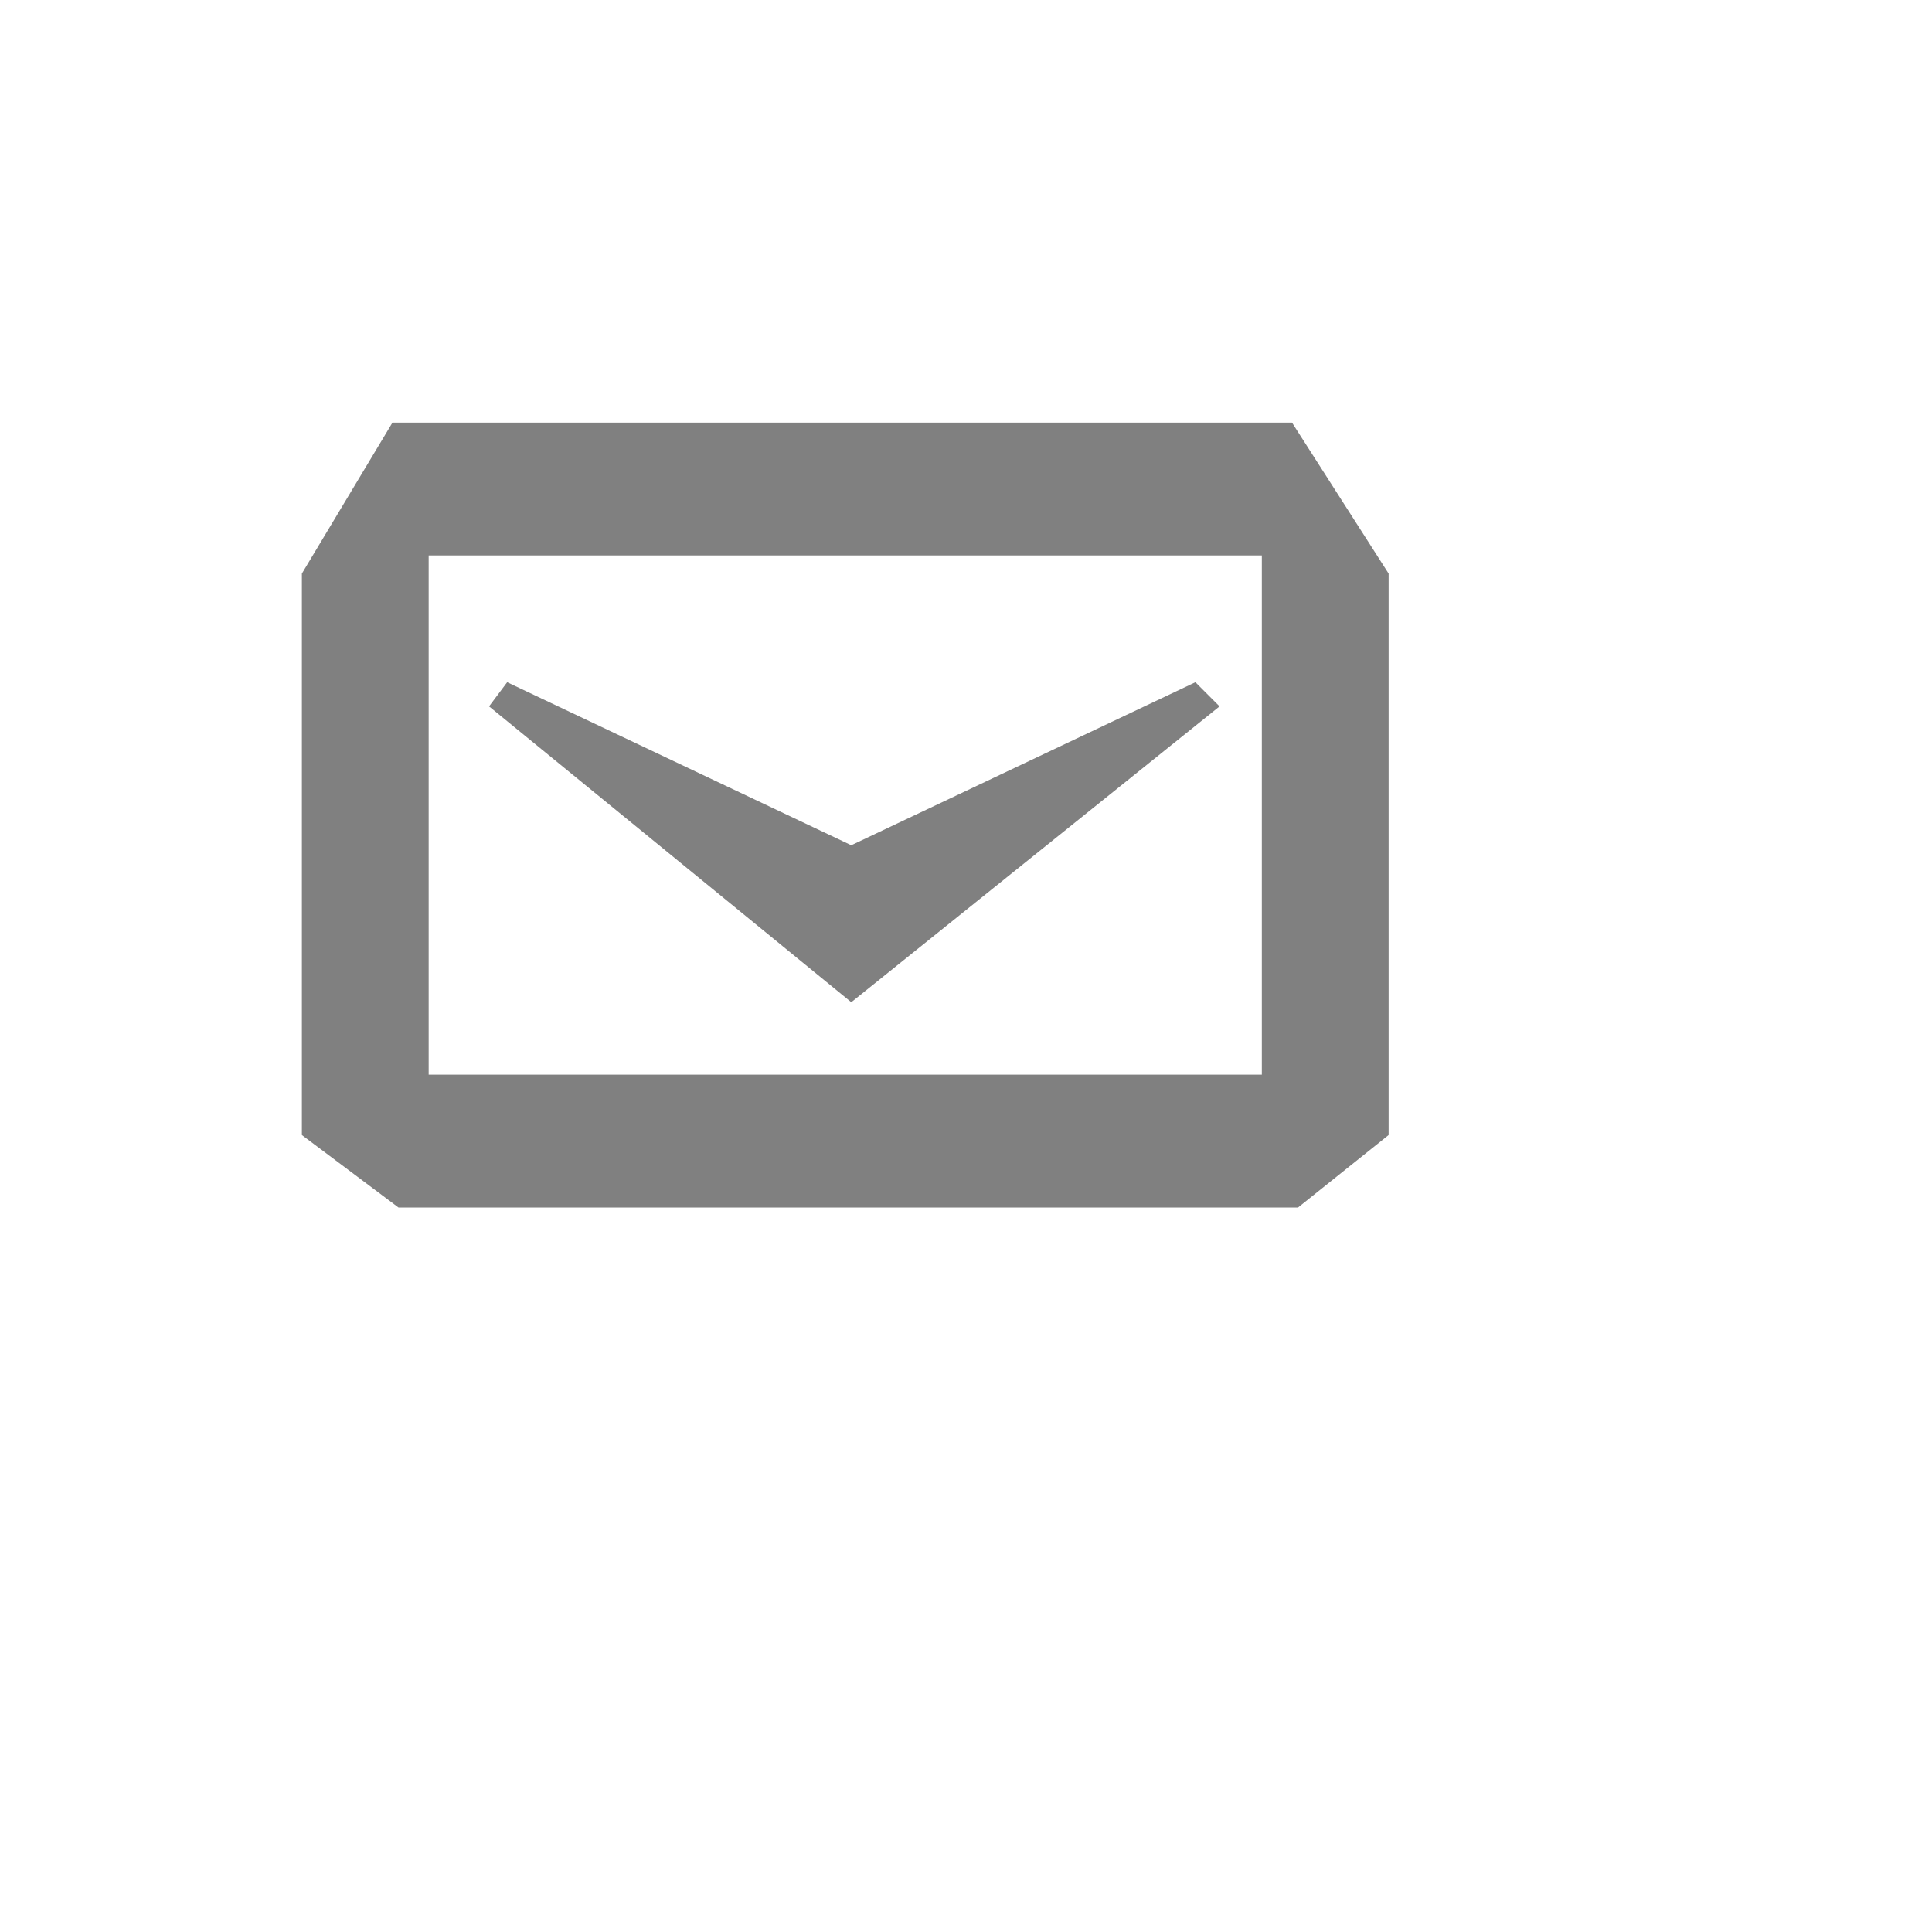
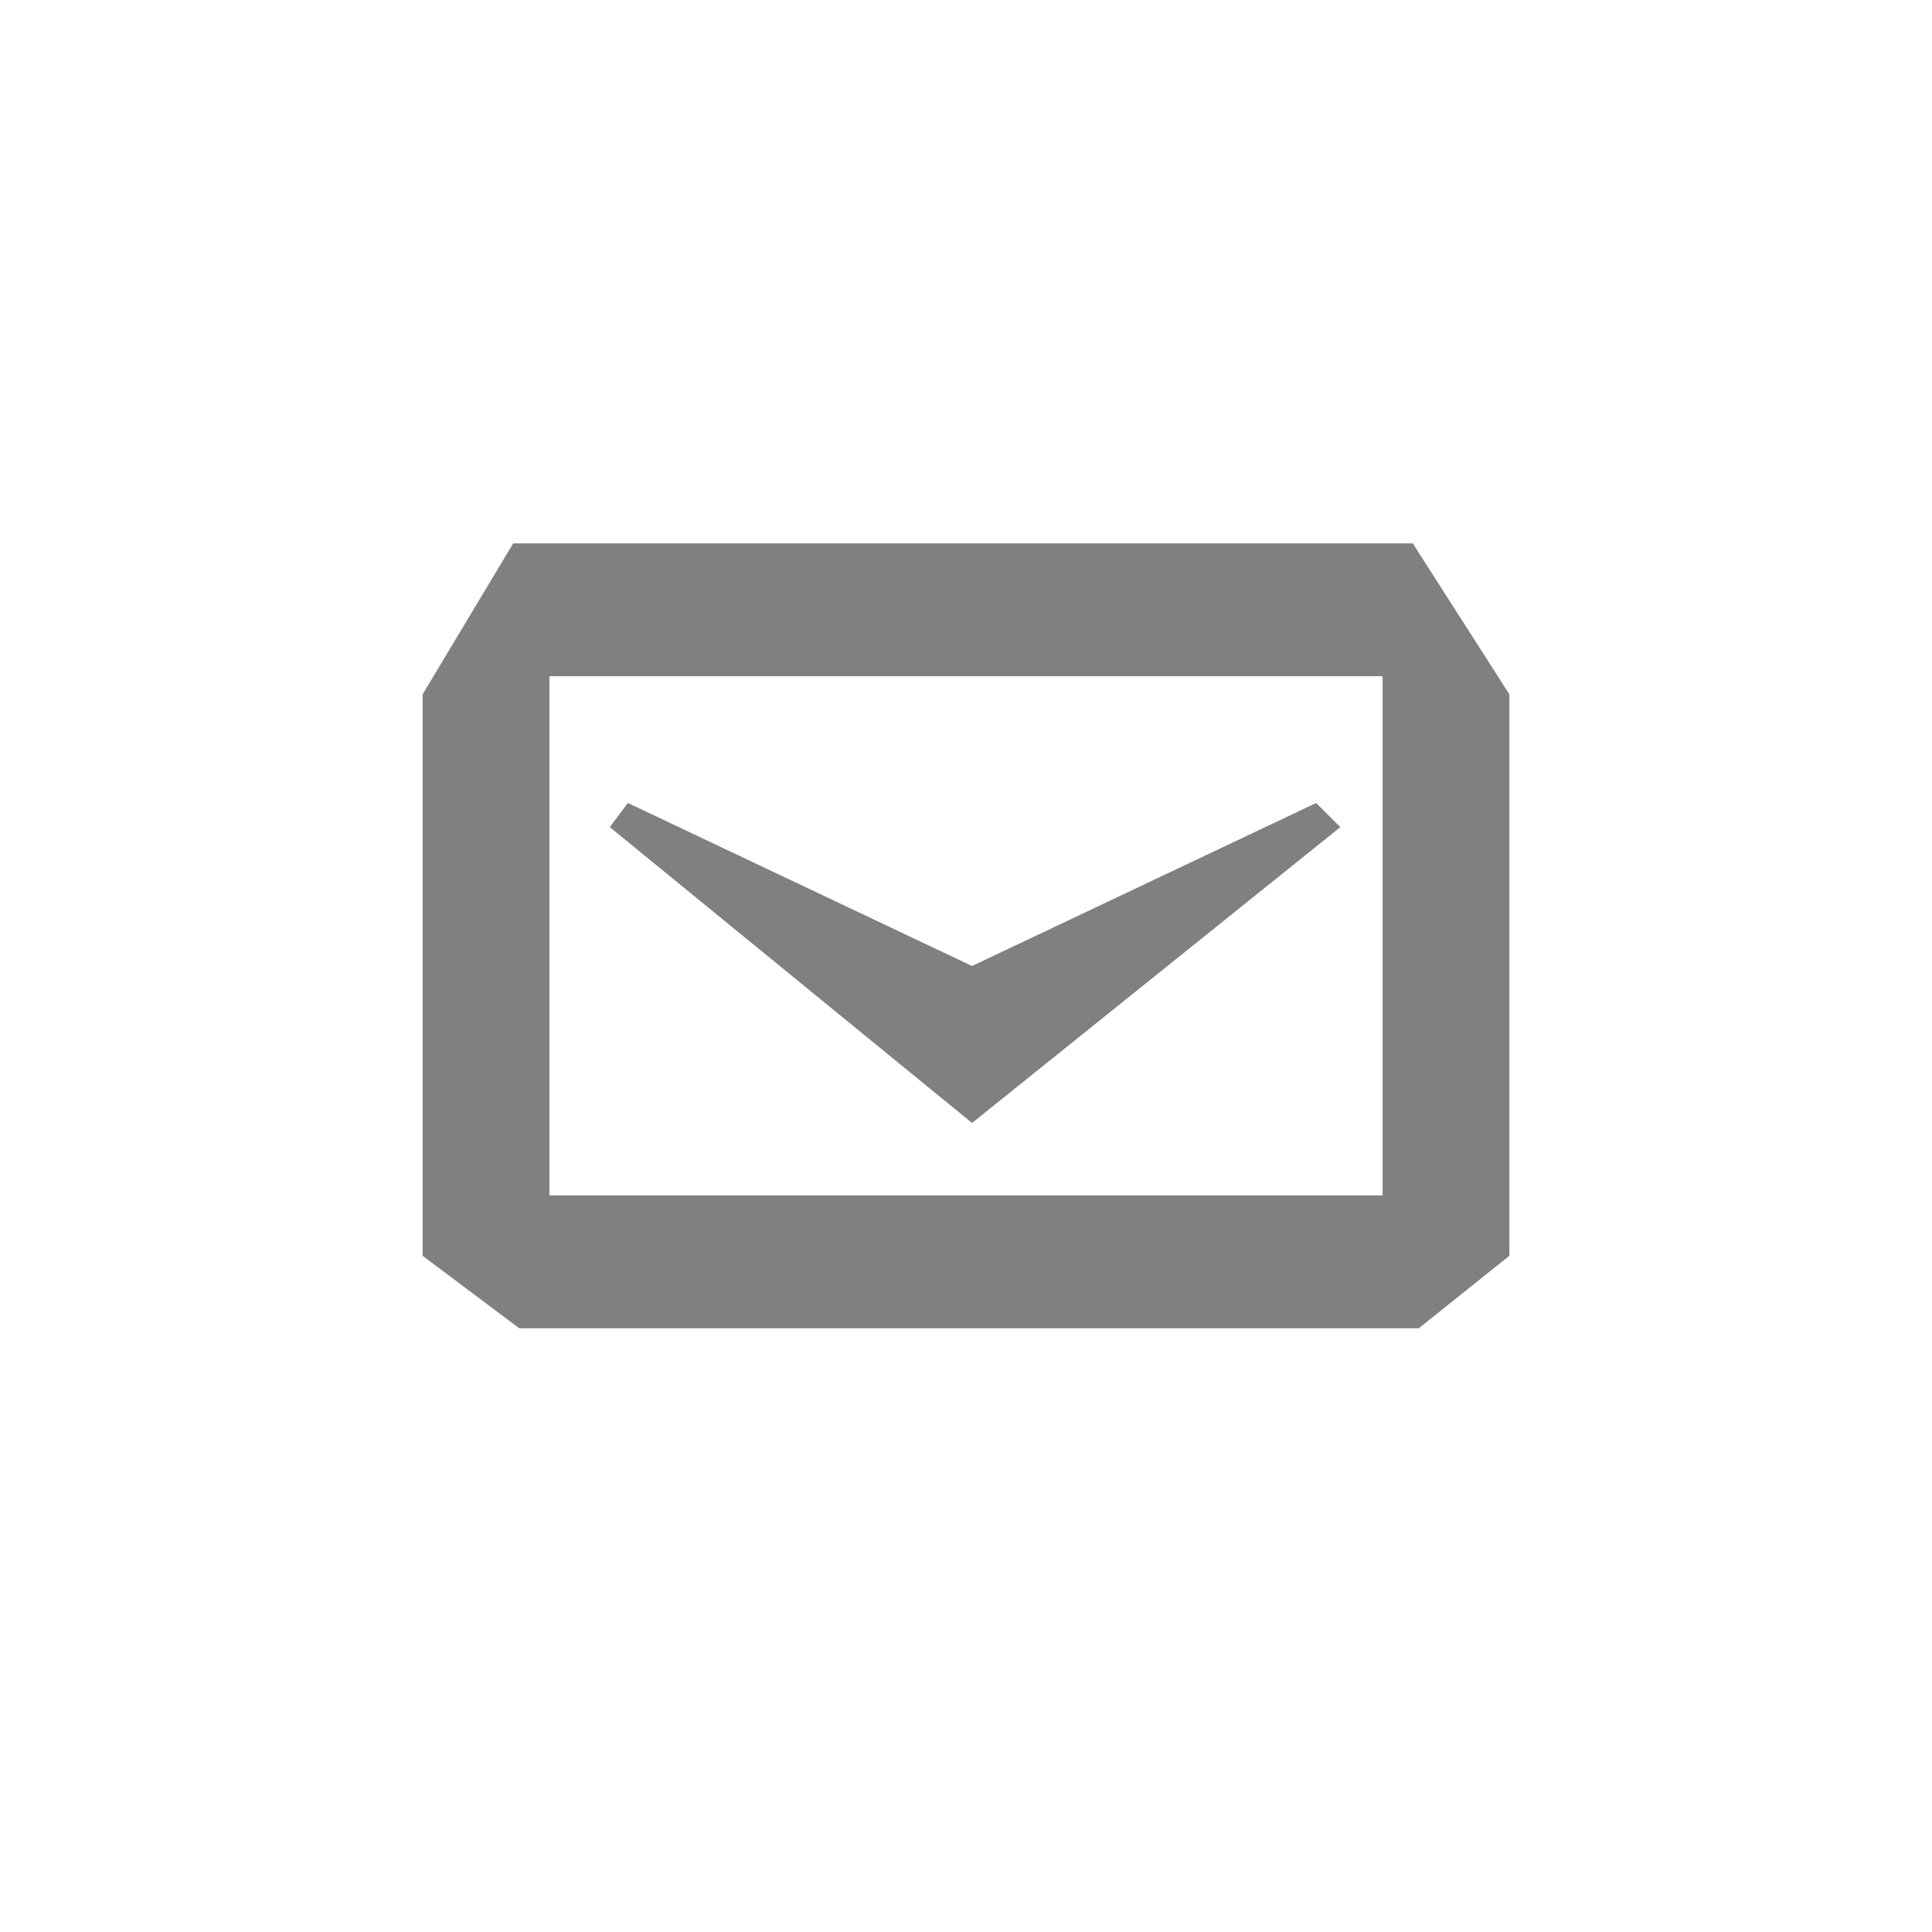
- <svg xmlns="http://www.w3.org/2000/svg" version="1.1" id="Layer_1" x="0px" y="0px" viewBox="0 0 32 32" style="enable-background:new 0 0 32 32;" xml:space="preserve">
+ <svg xmlns="http://www.w3.org/2000/svg" version="1.1" id="Layer_1" width="32" height="32" x="0px" y="0px" viewBox="-2 -2 32 32" style="enable-background:new 0 0 32 32;" xml:space="preserve">
  <style type="text/css">
	.st0{fill:#808080;}
</style>
  <path class="st0" d="M20.2,11.7l-0.4-0.4L14.1,14l-5.7-2.7l-0.3,0.4l6,4.9C14.1,16.6,20.2,11.7,20.2,11.7z M21.4,7H6.5L5,9.5v9.3  L6.6,20h14.9l1.5-1.2V9.5L21.4,7z M20.9,17.8H7.1V9.2h13.8V17.8z" />
</svg>
